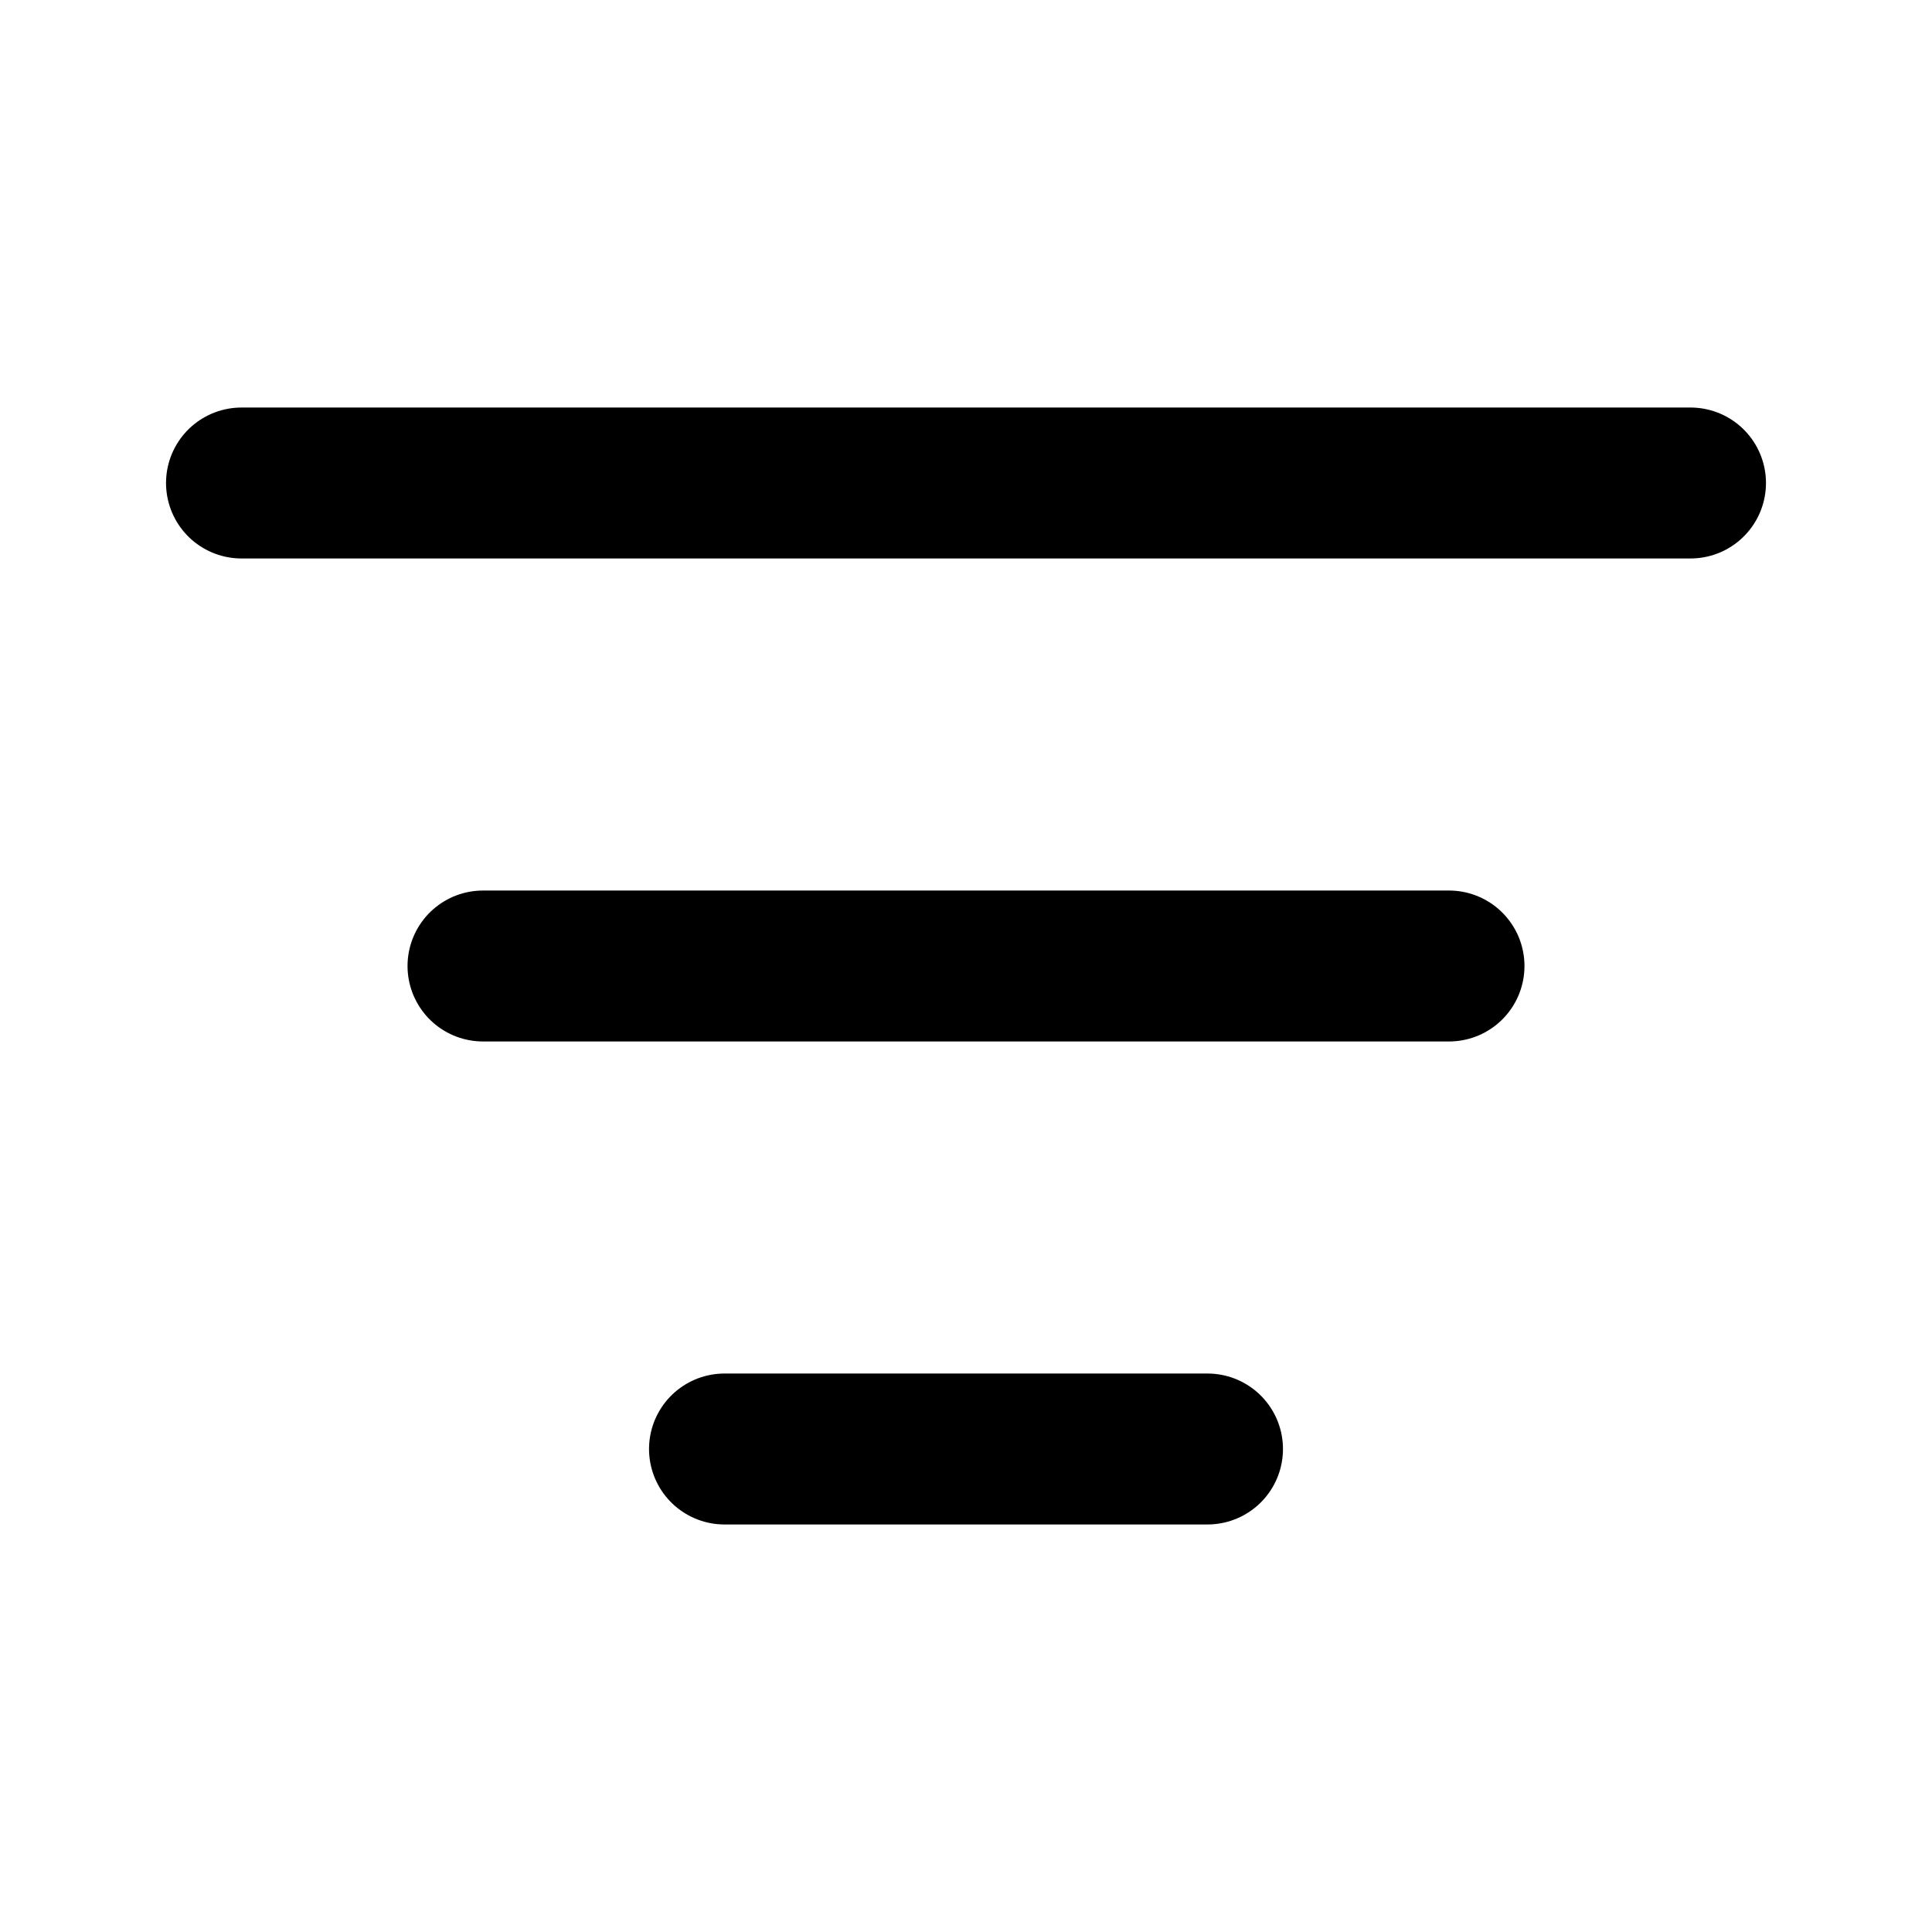
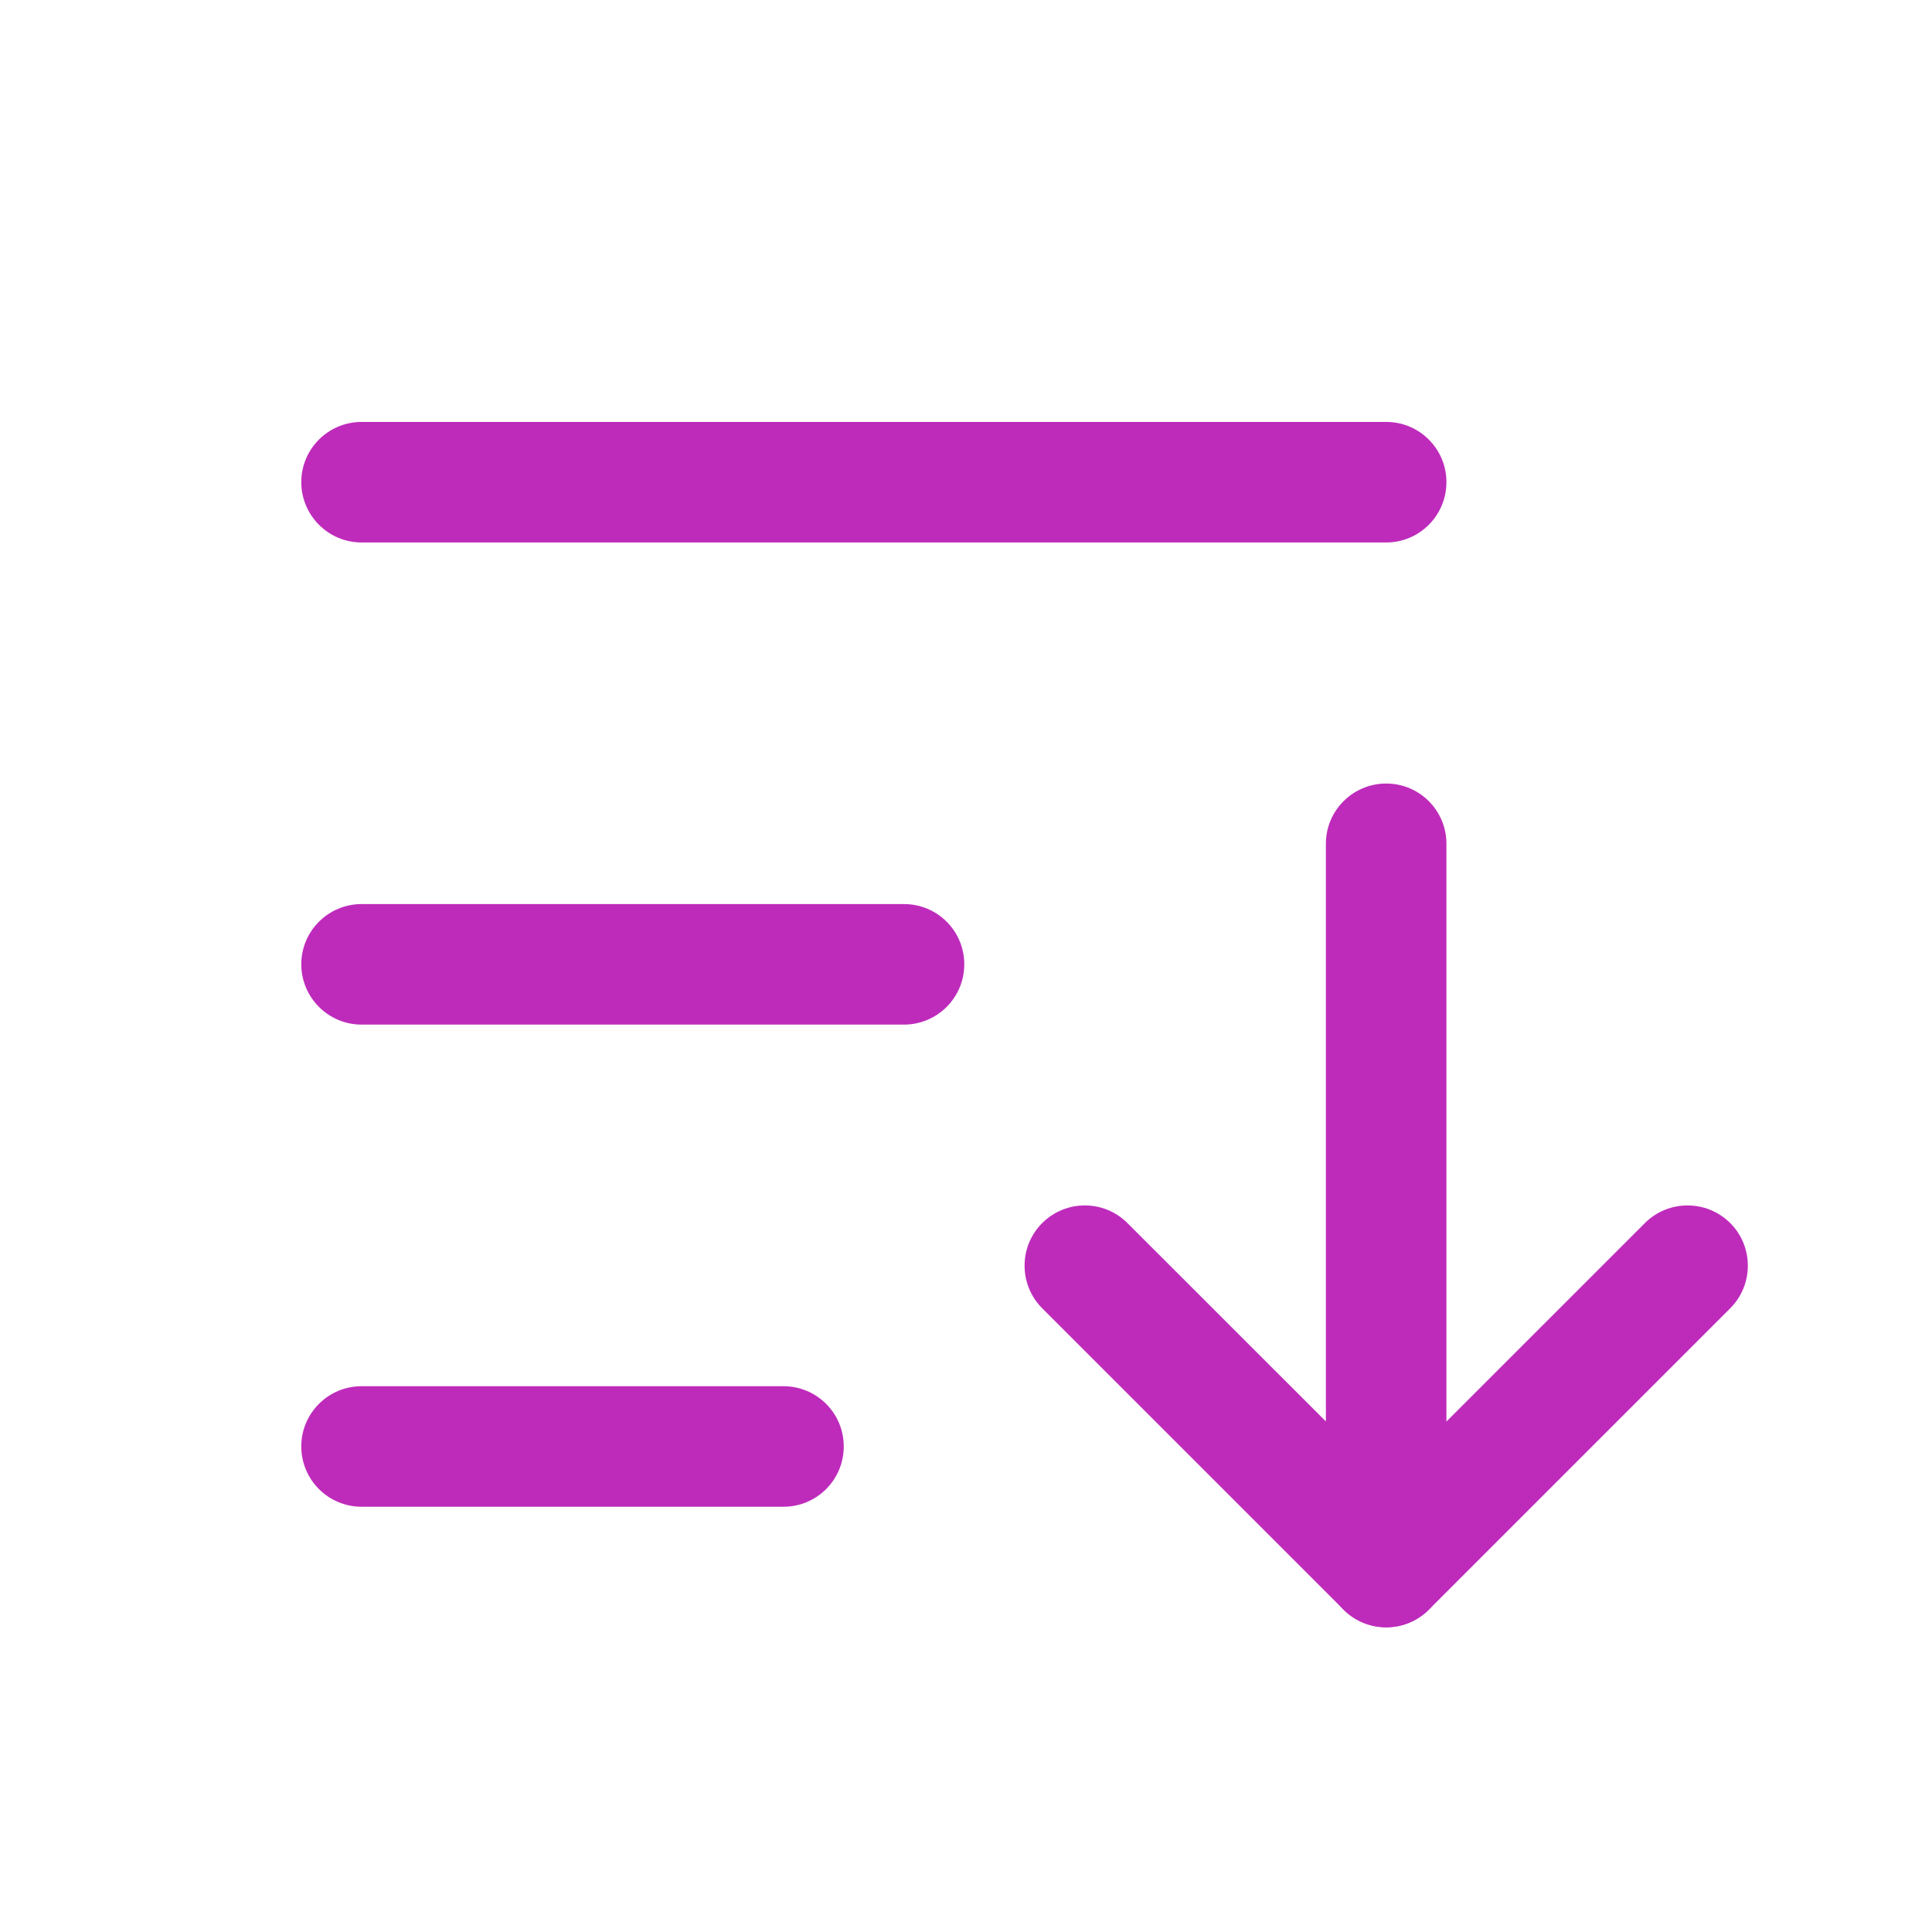
- <svg xmlns="http://www.w3.org/2000/svg" viewBox="0 0 16 16" fill="none" aria-hidden="true">
-   <path d="M2 4h12M4 8h8M6 12h4" stroke="currentColor" stroke-width="1.25" stroke-linecap="round" />
+ <svg xmlns="http://www.w3.org/2000/svg" width="18" height="18" viewBox="0 0 18 18" fill="none">
+   <path fill-rule="evenodd" clip-rule="evenodd" d="M9.71 11.395C9.93 11.176 10.285 11.176 10.504 11.395L12.915 13.805L15.325 11.395C15.545 11.176 15.9 11.176 16.12 11.395C16.339 11.614 16.339 11.97 16.12 12.189L13.312 14.997C13.093 15.216 12.737 15.216 12.518 14.997L9.71 12.189C9.491 11.97 9.491 11.614 9.71 11.395Z" fill="#BE2BBB" />
+   <path fill-rule="evenodd" clip-rule="evenodd" d="M12.915 7.3C13.225 7.3 13.476 7.551 13.476 7.861V14.6C13.476 14.91 13.225 15.161 12.915 15.161C12.605 15.161 12.353 14.91 12.353 14.6V7.861C12.353 7.551 12.605 7.3 12.915 7.3Z" fill="#BE2BBB" />
+   <path fill-rule="evenodd" clip-rule="evenodd" d="M2.807 8.984C2.807 8.674 3.059 8.423 3.369 8.423H8.422C8.733 8.423 8.984 8.674 8.984 8.984C8.984 9.294 8.733 9.546 8.422 9.546H3.369C3.059 9.546 2.807 9.294 2.807 8.984Z" fill="#BE2BBB" />
+   <path fill-rule="evenodd" clip-rule="evenodd" d="M2.807 4.492C2.807 4.182 3.059 3.931 3.369 3.931H12.915C13.225 3.931 13.476 4.182 13.476 4.492C13.476 4.802 13.225 5.054 12.915 5.054H3.369C3.059 5.054 2.807 4.802 2.807 4.492Z" fill="#BE2BBB" />
+   <path fill-rule="evenodd" clip-rule="evenodd" d="M2.807 13.476C2.807 13.166 3.059 12.915 3.369 12.915H7.299C7.61 12.915 7.861 13.166 7.861 13.476C7.861 13.787 7.61 14.038 7.299 14.038H3.369C3.059 14.038 2.807 13.787 2.807 13.476Z" fill="#BE2BBB" />
</svg>
